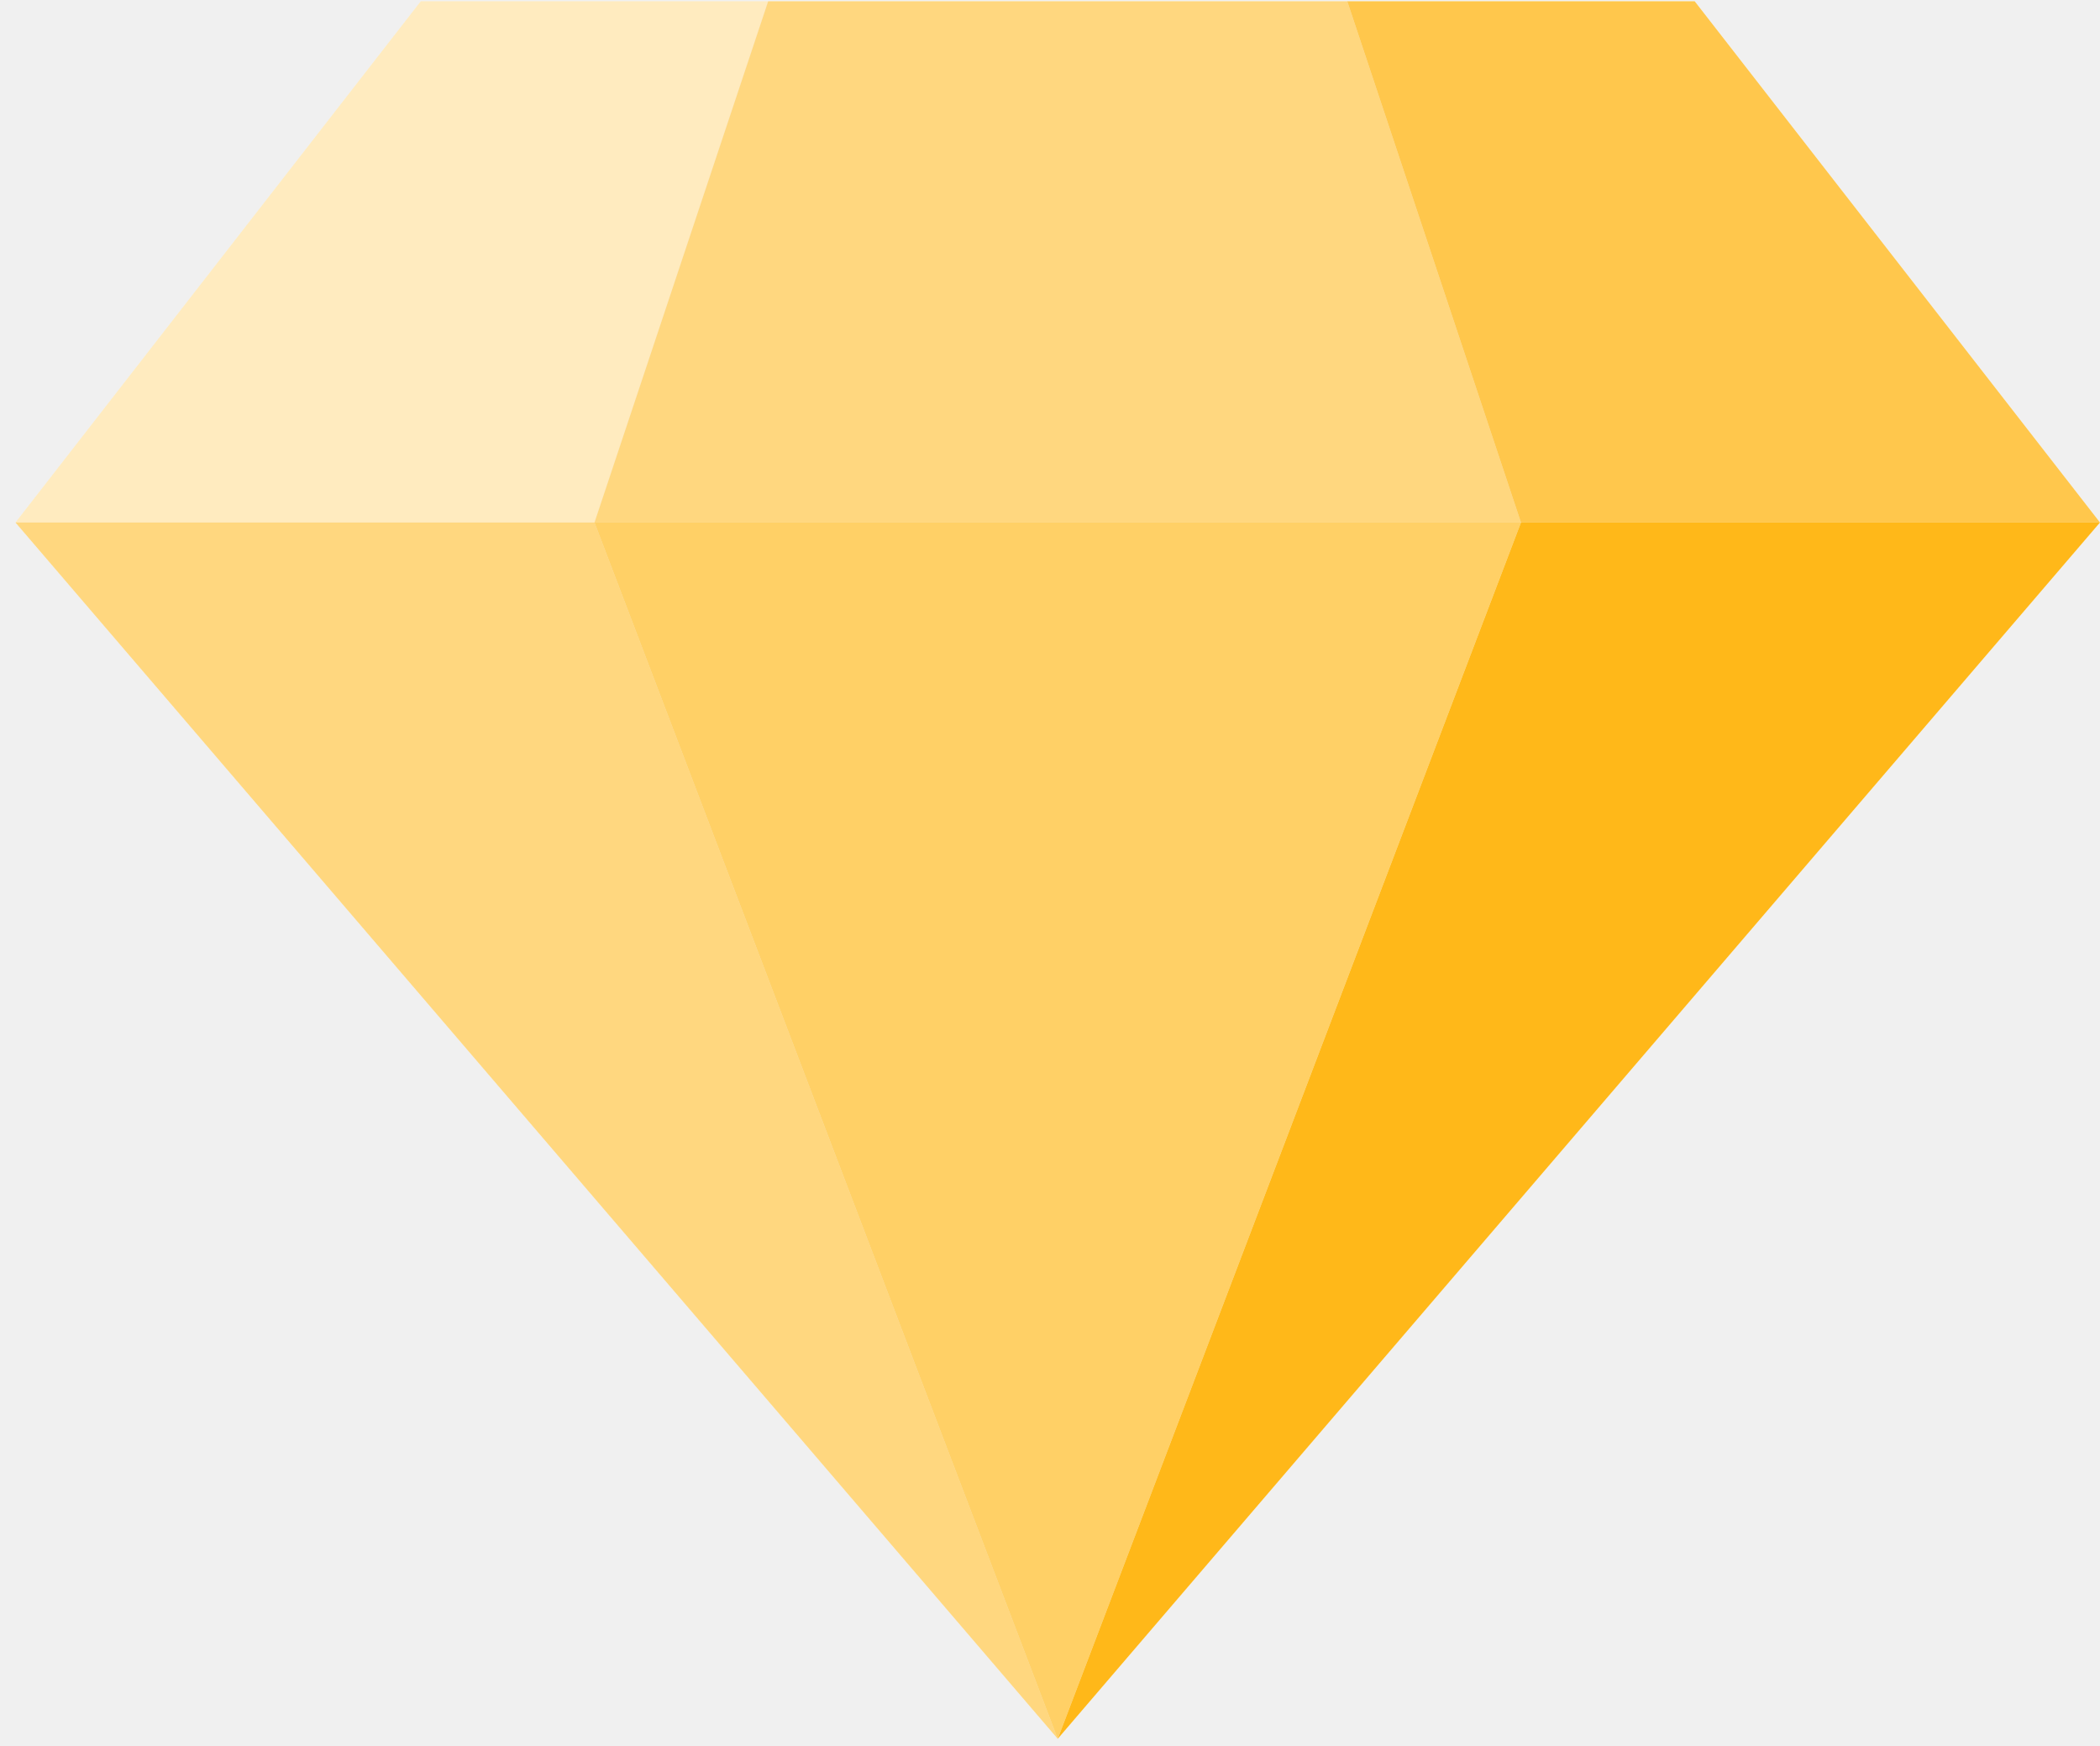
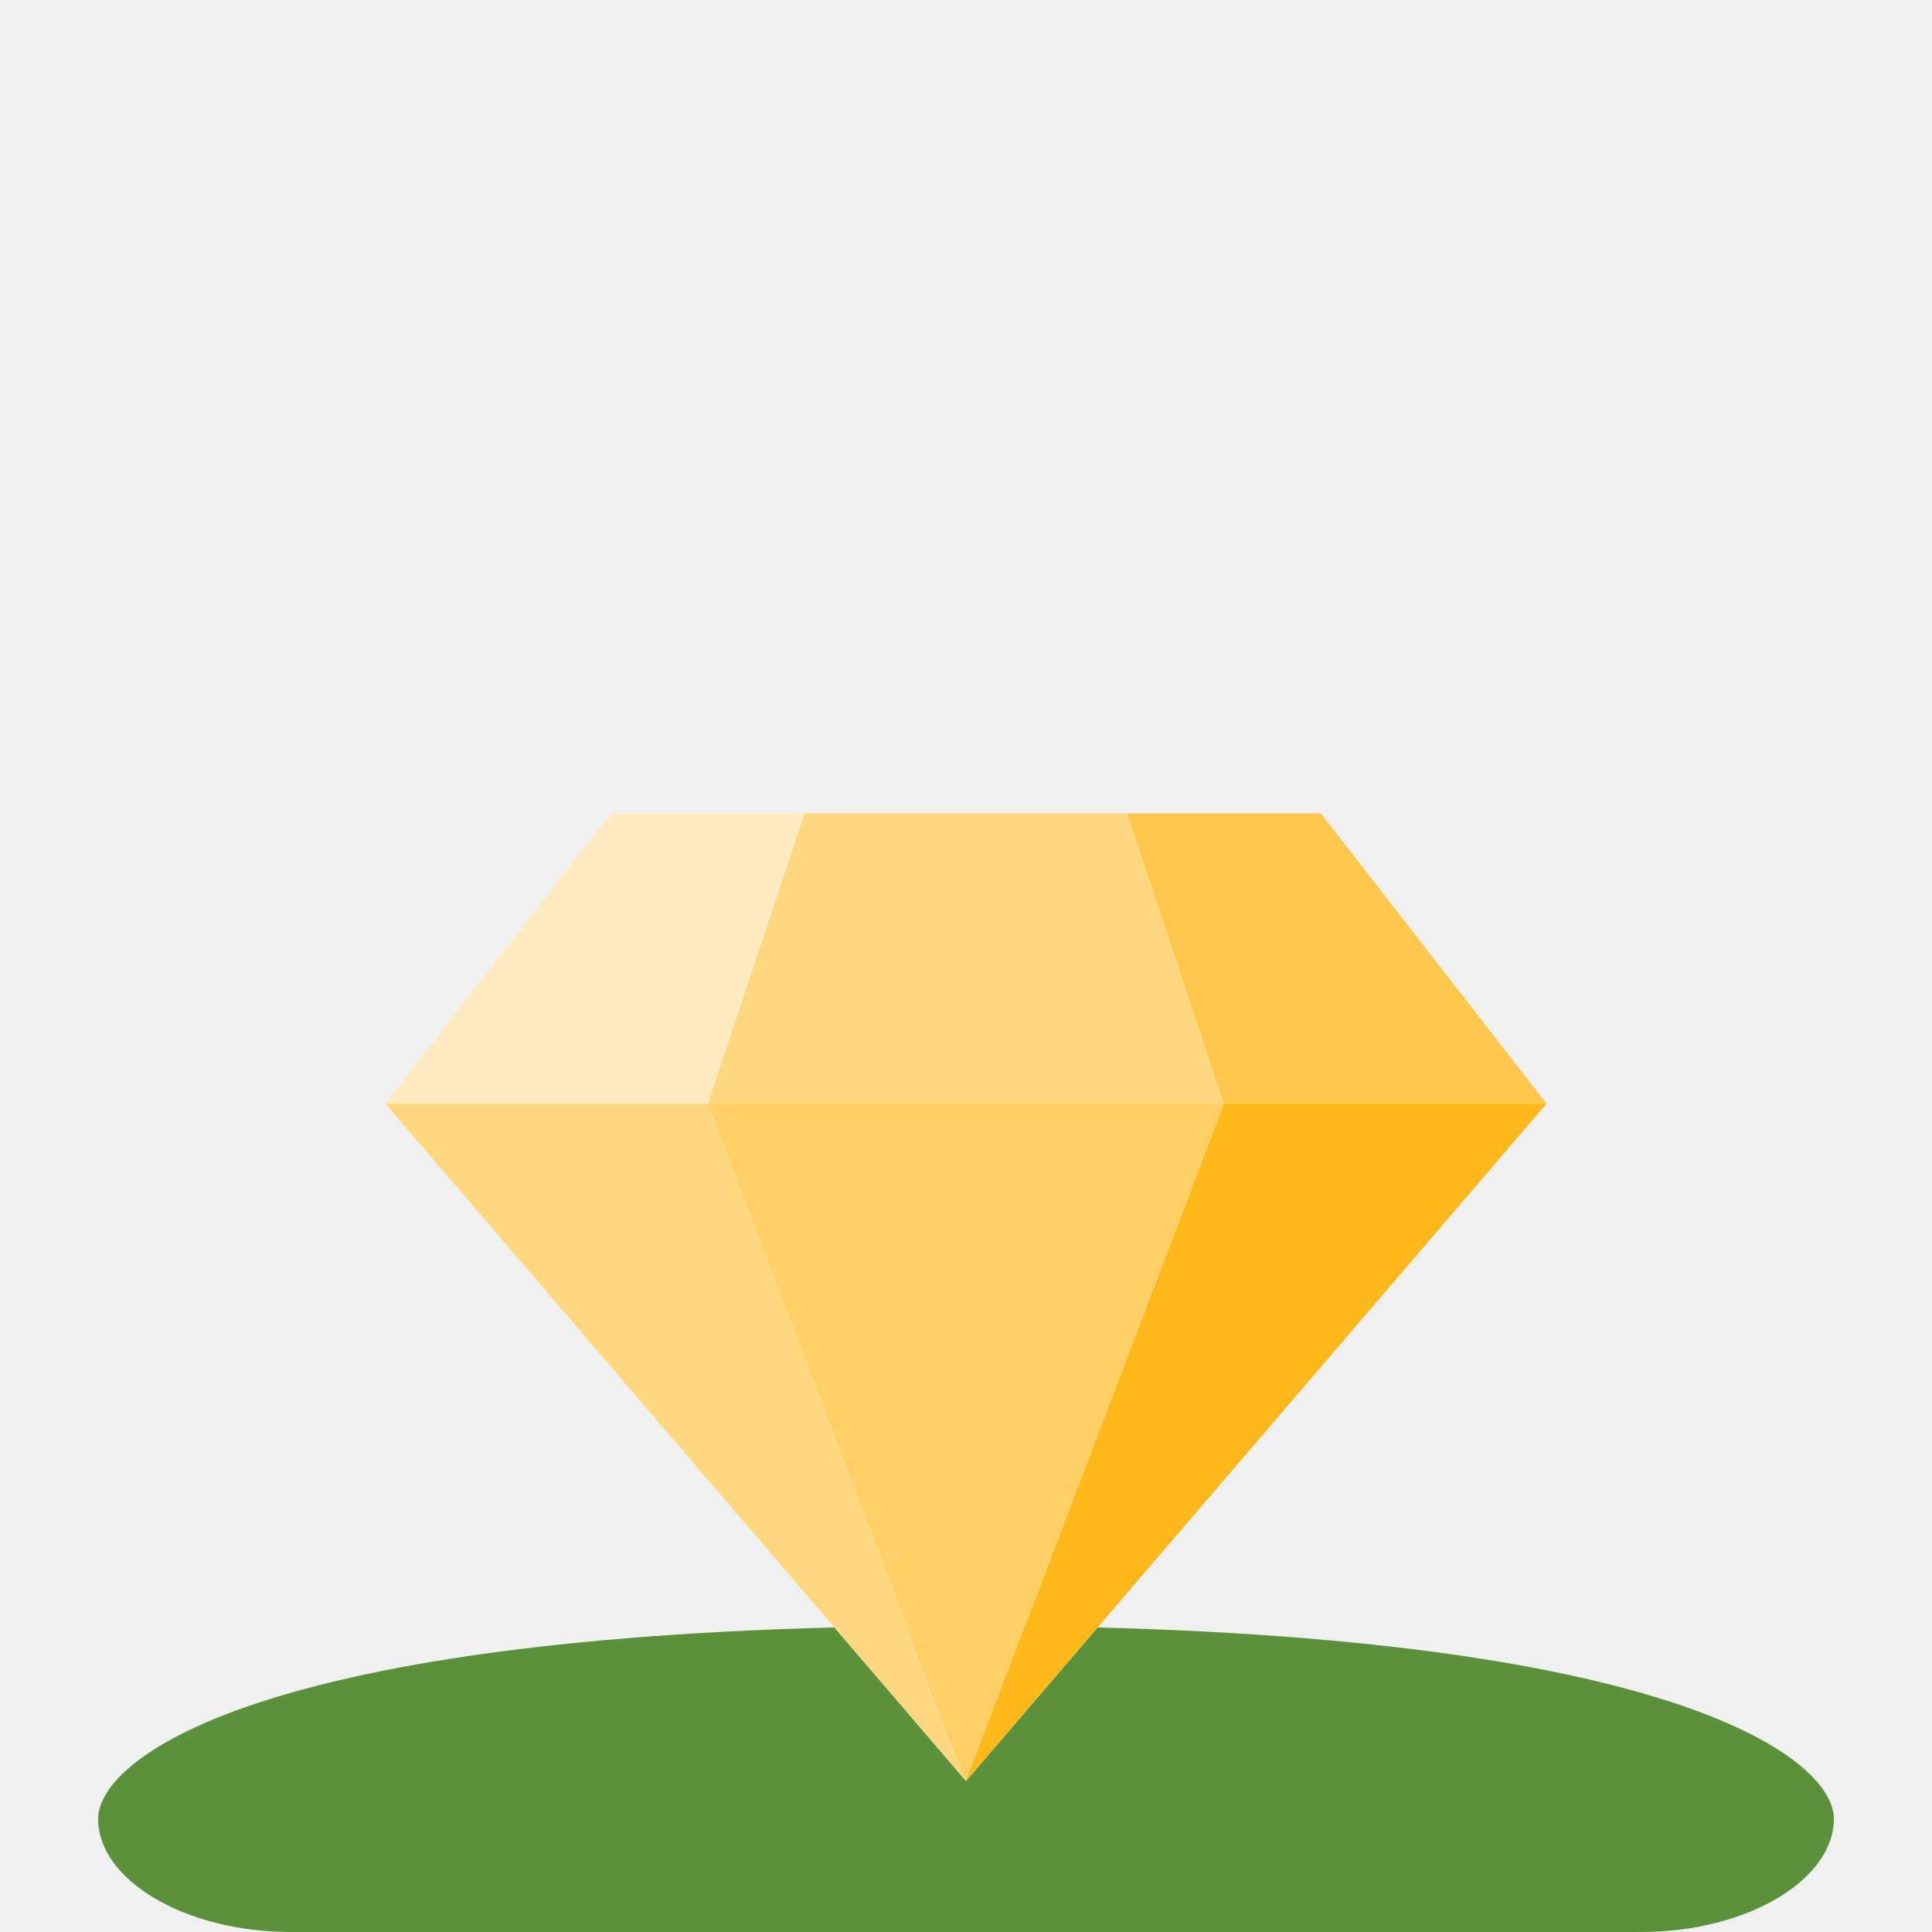
- <svg xmlns="http://www.w3.org/2000/svg" version="1.1" viewBox="900 1121 136 113" width="136" height="113">
+ <svg xmlns="http://www.w3.org/2000/svg" version="1.1" viewBox="1660 708 256 256" width="256" height="256">
  <defs />
-   <g id="Diamond_Gold" stroke-dasharray="none" fill="none" fill-opacity="1" stroke-opacity="1" stroke="none">
-     <g id="Diamond_Gold_Layer_3">
-       <g id="Group_24">
-         <g id="Group_31">
-           <g id="Graphic_36">
-             <path d="M 949.75 1121.079 L 927.25 1121.079 L 901 1154.829 L 938.5 1154.829 Z" fill="white" />
+   <g id="Canvas_1" fill-opacity="1" stroke-dasharray="none" stroke-opacity="1" stroke="none" fill="none">
+     <g id="Canvas_1_Layer_1">
+       <g id="Graphic_62">
+         <path d="M 1788 923.425 C 1694.965 923.425 1673 940.915 1673 949 C 1673 957.085 1684.442 964 1698.556 964 L 1877.444 964 C 1891.558 964 1903 957.059 1903 949 C 1903 940.941 1881.035 923.425 1788 923.425 Z" fill="#5c913b" />
+       </g>
+       <g id="Group_98">
+         <g id="Group_110">
+           <g id="Group_119">
+             <g id="Graphic_120">
+               <path d="M 1766.629 815.773 L 1740.983 815.773 L 1711.064 854.241 L 1753.806 854.241 Z" fill="white" />
+             </g>
          </g>
-           <g id="Graphic_35">
-             <path d="M 1036 1154.829 L 1009.75 1121.079 L 987.25 1121.079 L 998.5 1154.829 Z" fill="white" />
+           <g id="Group_117">
+             <g id="Graphic_118">
+               <path d="M 1864.936 854.241 L 1835.017 815.773 L 1809.371 815.773 L 1822.194 854.241 Z" fill="white" />
+             </g>
          </g>
-           <g id="Graphic_34">
-             <path d="M 998.5 1154.829 L 1036 1154.829 L 968.5 1233.579 Z" fill="white" />
+           <g id="Group_115">
+             <g id="Graphic_116">
+               <path d="M 1822.194 854.241 L 1864.936 854.241 L 1788 944 Z" fill="white" />
+             </g>
          </g>
-           <g id="Graphic_33">
-             <path d="M 938.5 1154.829 L 901 1154.829 L 968.5 1233.579 Z M 949.75 1121.079 L 938.5 1154.829 L 998.5 1154.829 L 987.25 1121.079 Z" fill="white" />
+           <g id="Group_113">
+             <g id="Graphic_114">
+               <path d="M 1753.806 854.241 L 1711.064 854.241 L 1788 944 Z M 1766.629 815.773 L 1753.806 854.241 L 1822.194 854.241 L 1809.371 815.773 Z" fill="white" />
+             </g>
          </g>
-           <g id="Graphic_32">
-             <path d="M 968.5 1233.579 L 938.5 1154.829 L 998.5 1154.829 Z" fill="white" />
+           <g id="Group_111">
+             <g id="Graphic_112">
+               <path d="M 1788 944 L 1753.806 854.241 L 1822.194 854.241 Z" fill="white" />
+             </g>
          </g>
        </g>
-         <g id="Group_25">
-           <g id="Graphic_30">
-             <path d="M 949.75 1121.079 L 927.25 1121.079 L 901 1154.829 L 938.5 1154.829 Z" fill="#ffb000" fill-opacity=".25" />
+         <g id="Group_99">
+           <g id="Group_108">
+             <g id="Graphic_109">
+               <path d="M 1766.629 815.773 L 1740.983 815.773 L 1711.064 854.241 L 1753.806 854.241 Z" fill="#ffb000" fill-opacity=".25" />
+             </g>
          </g>
-           <g id="Graphic_29">
-             <path d="M 1036 1154.829 L 1009.75 1121.079 L 987.25 1121.079 L 998.5 1154.829 Z" fill="#ffb000" fill-opacity=".7" />
+           <g id="Group_106">
+             <g id="Graphic_107">
+               <path d="M 1864.936 854.241 L 1835.017 815.773 L 1809.371 815.773 L 1822.194 854.241 Z" fill="#ffb000" fill-opacity=".7" />
+             </g>
          </g>
-           <g id="Graphic_28">
-             <path d="M 998.5 1154.829 L 1036 1154.829 L 968.5 1233.579 Z" fill="#ffb000" fill-opacity=".9" />
+           <g id="Group_104">
+             <g id="Graphic_105">
+               <path d="M 1822.194 854.241 L 1864.936 854.241 L 1788 944 Z" fill="#ffb000" fill-opacity=".9" />
+             </g>
          </g>
-           <g id="Graphic_27">
-             <path d="M 938.5 1154.829 L 901 1154.829 L 968.5 1233.579 Z M 949.75 1121.079 L 938.5 1154.829 L 998.5 1154.829 L 987.25 1121.079 Z" fill="#ffb000" fill-opacity=".5" />
+           <g id="Group_102">
+             <g id="Graphic_103">
+               <path d="M 1753.806 854.241 L 1711.064 854.241 L 1788 944 Z M 1766.629 815.773 L 1753.806 854.241 L 1822.194 854.241 L 1809.371 815.773 Z" fill="#ffb000" fill-opacity=".5" />
+             </g>
          </g>
-           <g id="Graphic_26">
-             <path d="M 968.5 1233.579 L 938.5 1154.829 L 998.5 1154.829 Z" fill="#ffb000" fill-opacity=".6" />
+           <g id="Group_100">
+             <g id="Graphic_101">
+               <path d="M 1788 944 L 1753.806 854.241 L 1822.194 854.241 Z" fill="#ffb000" fill-opacity=".6" />
+             </g>
          </g>
        </g>
      </g>
    </g>
  </g>
</svg>
